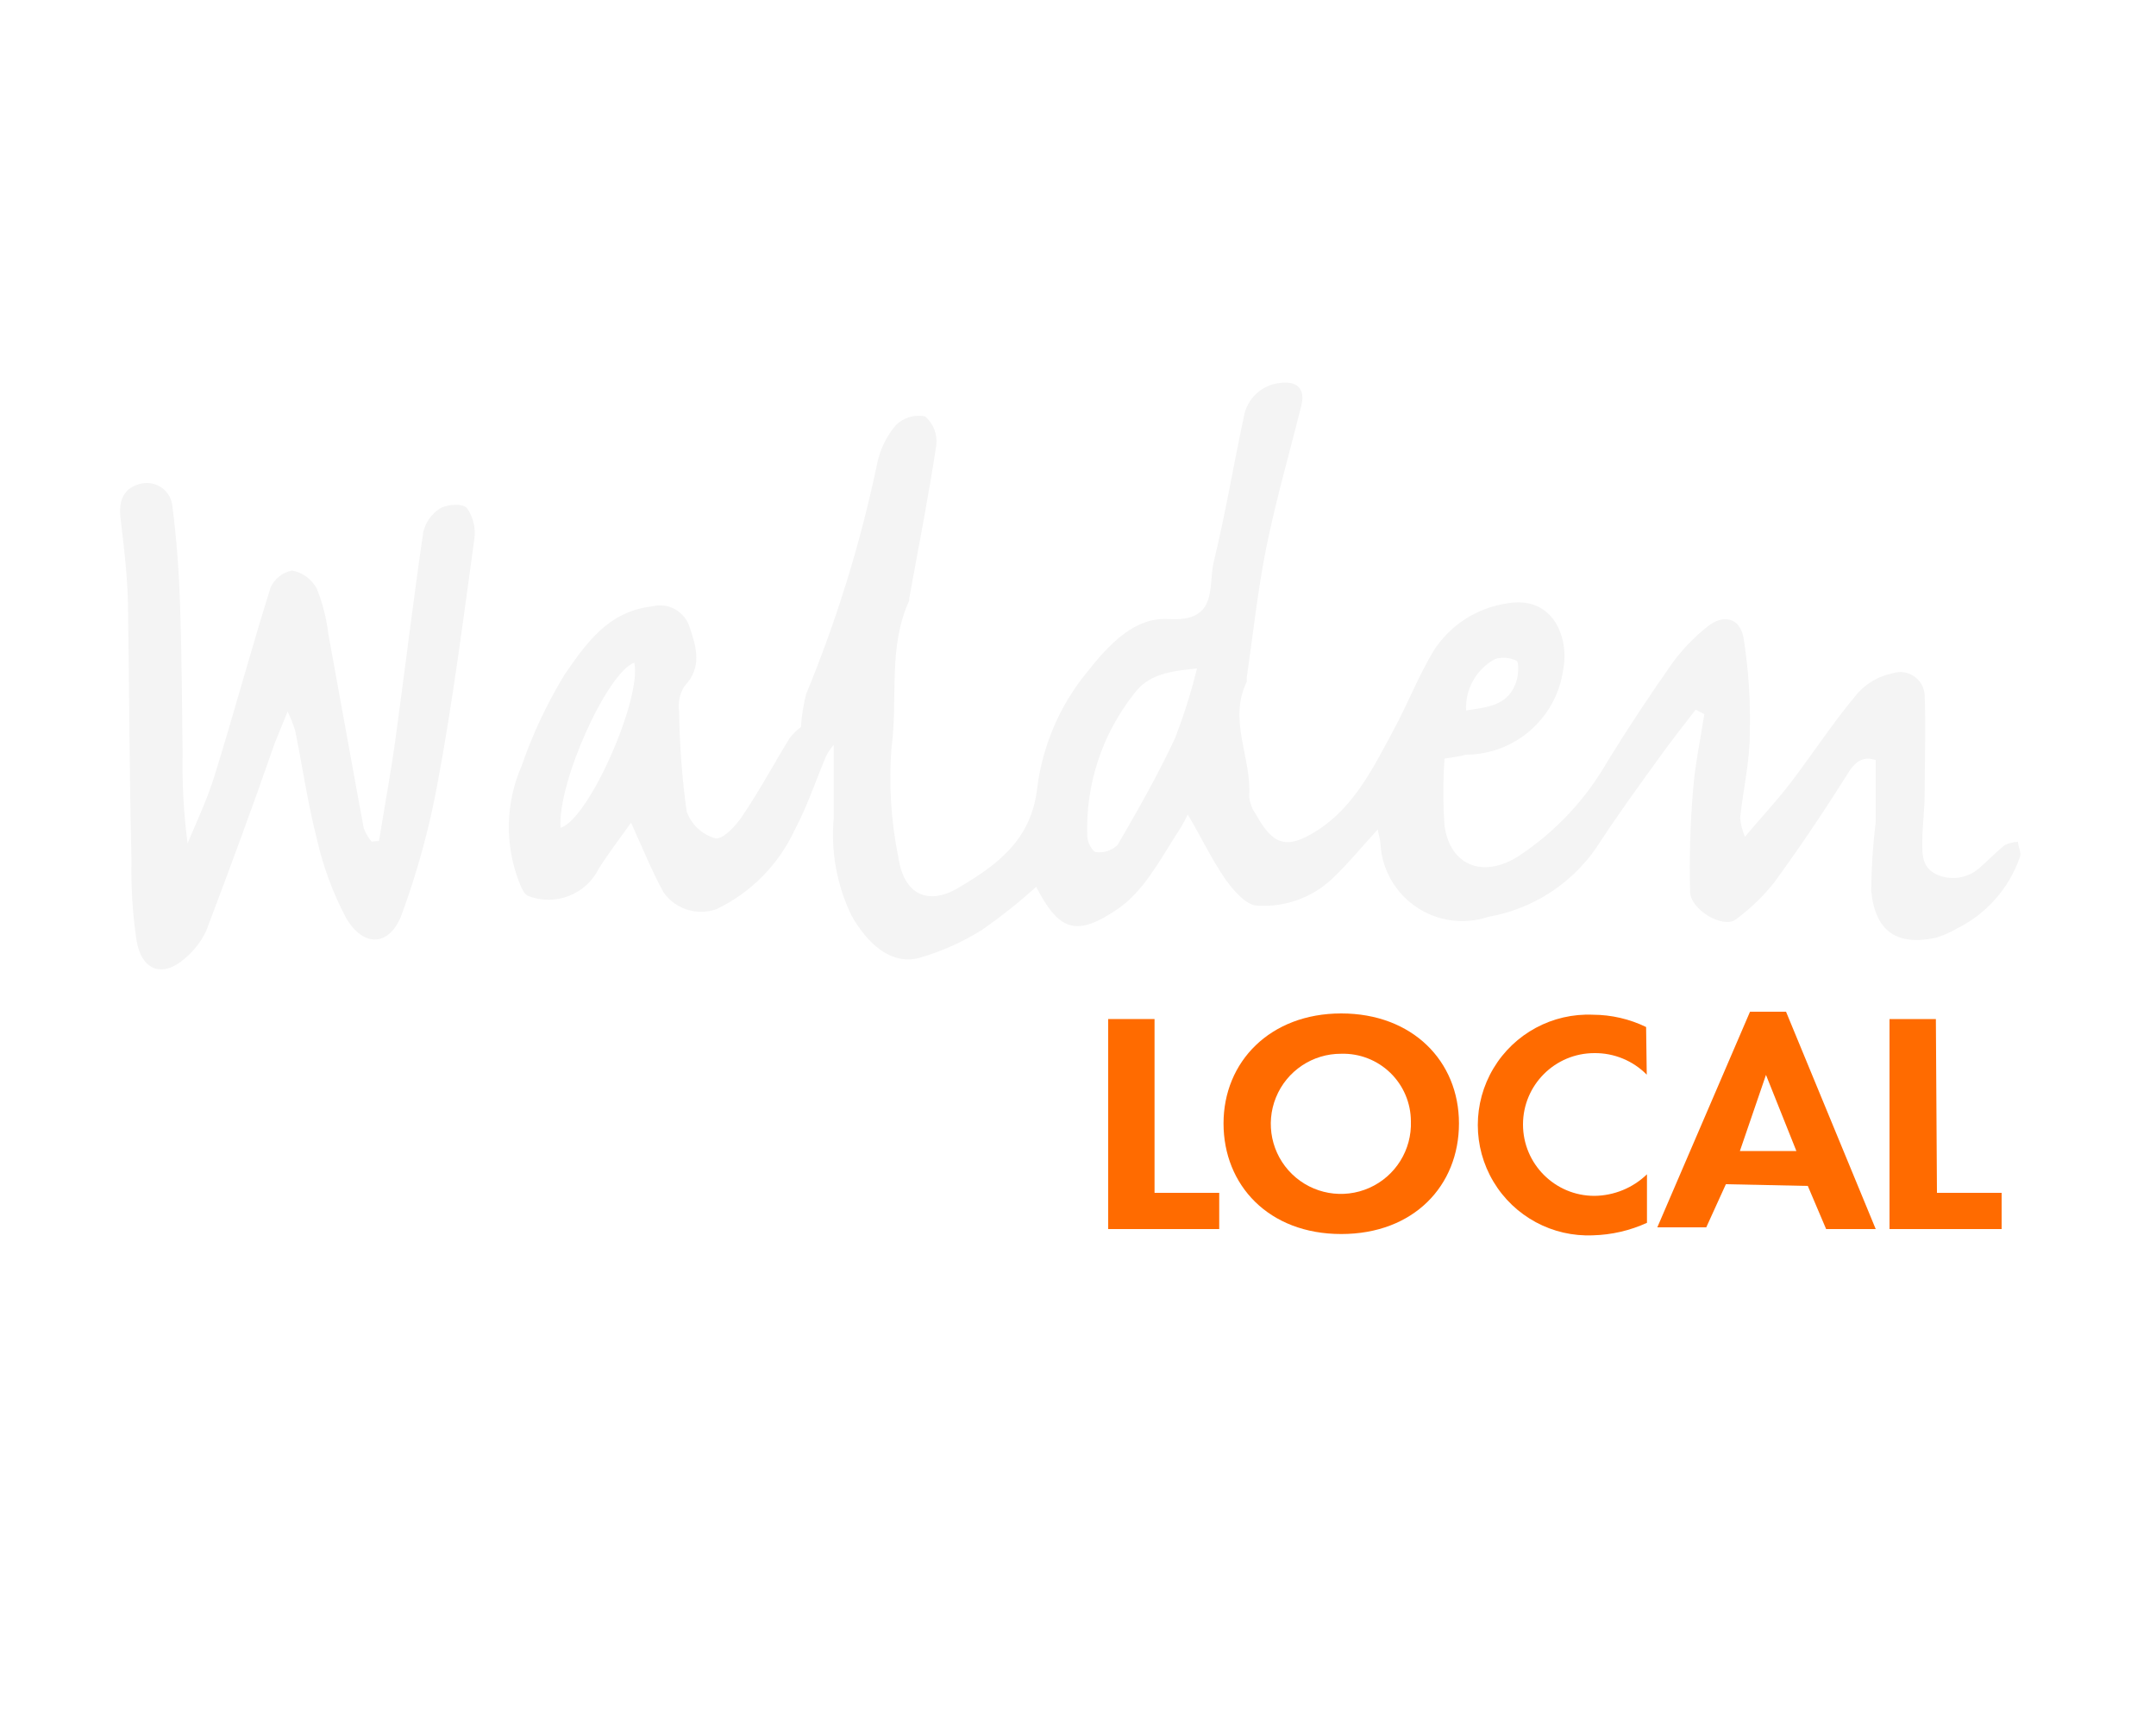
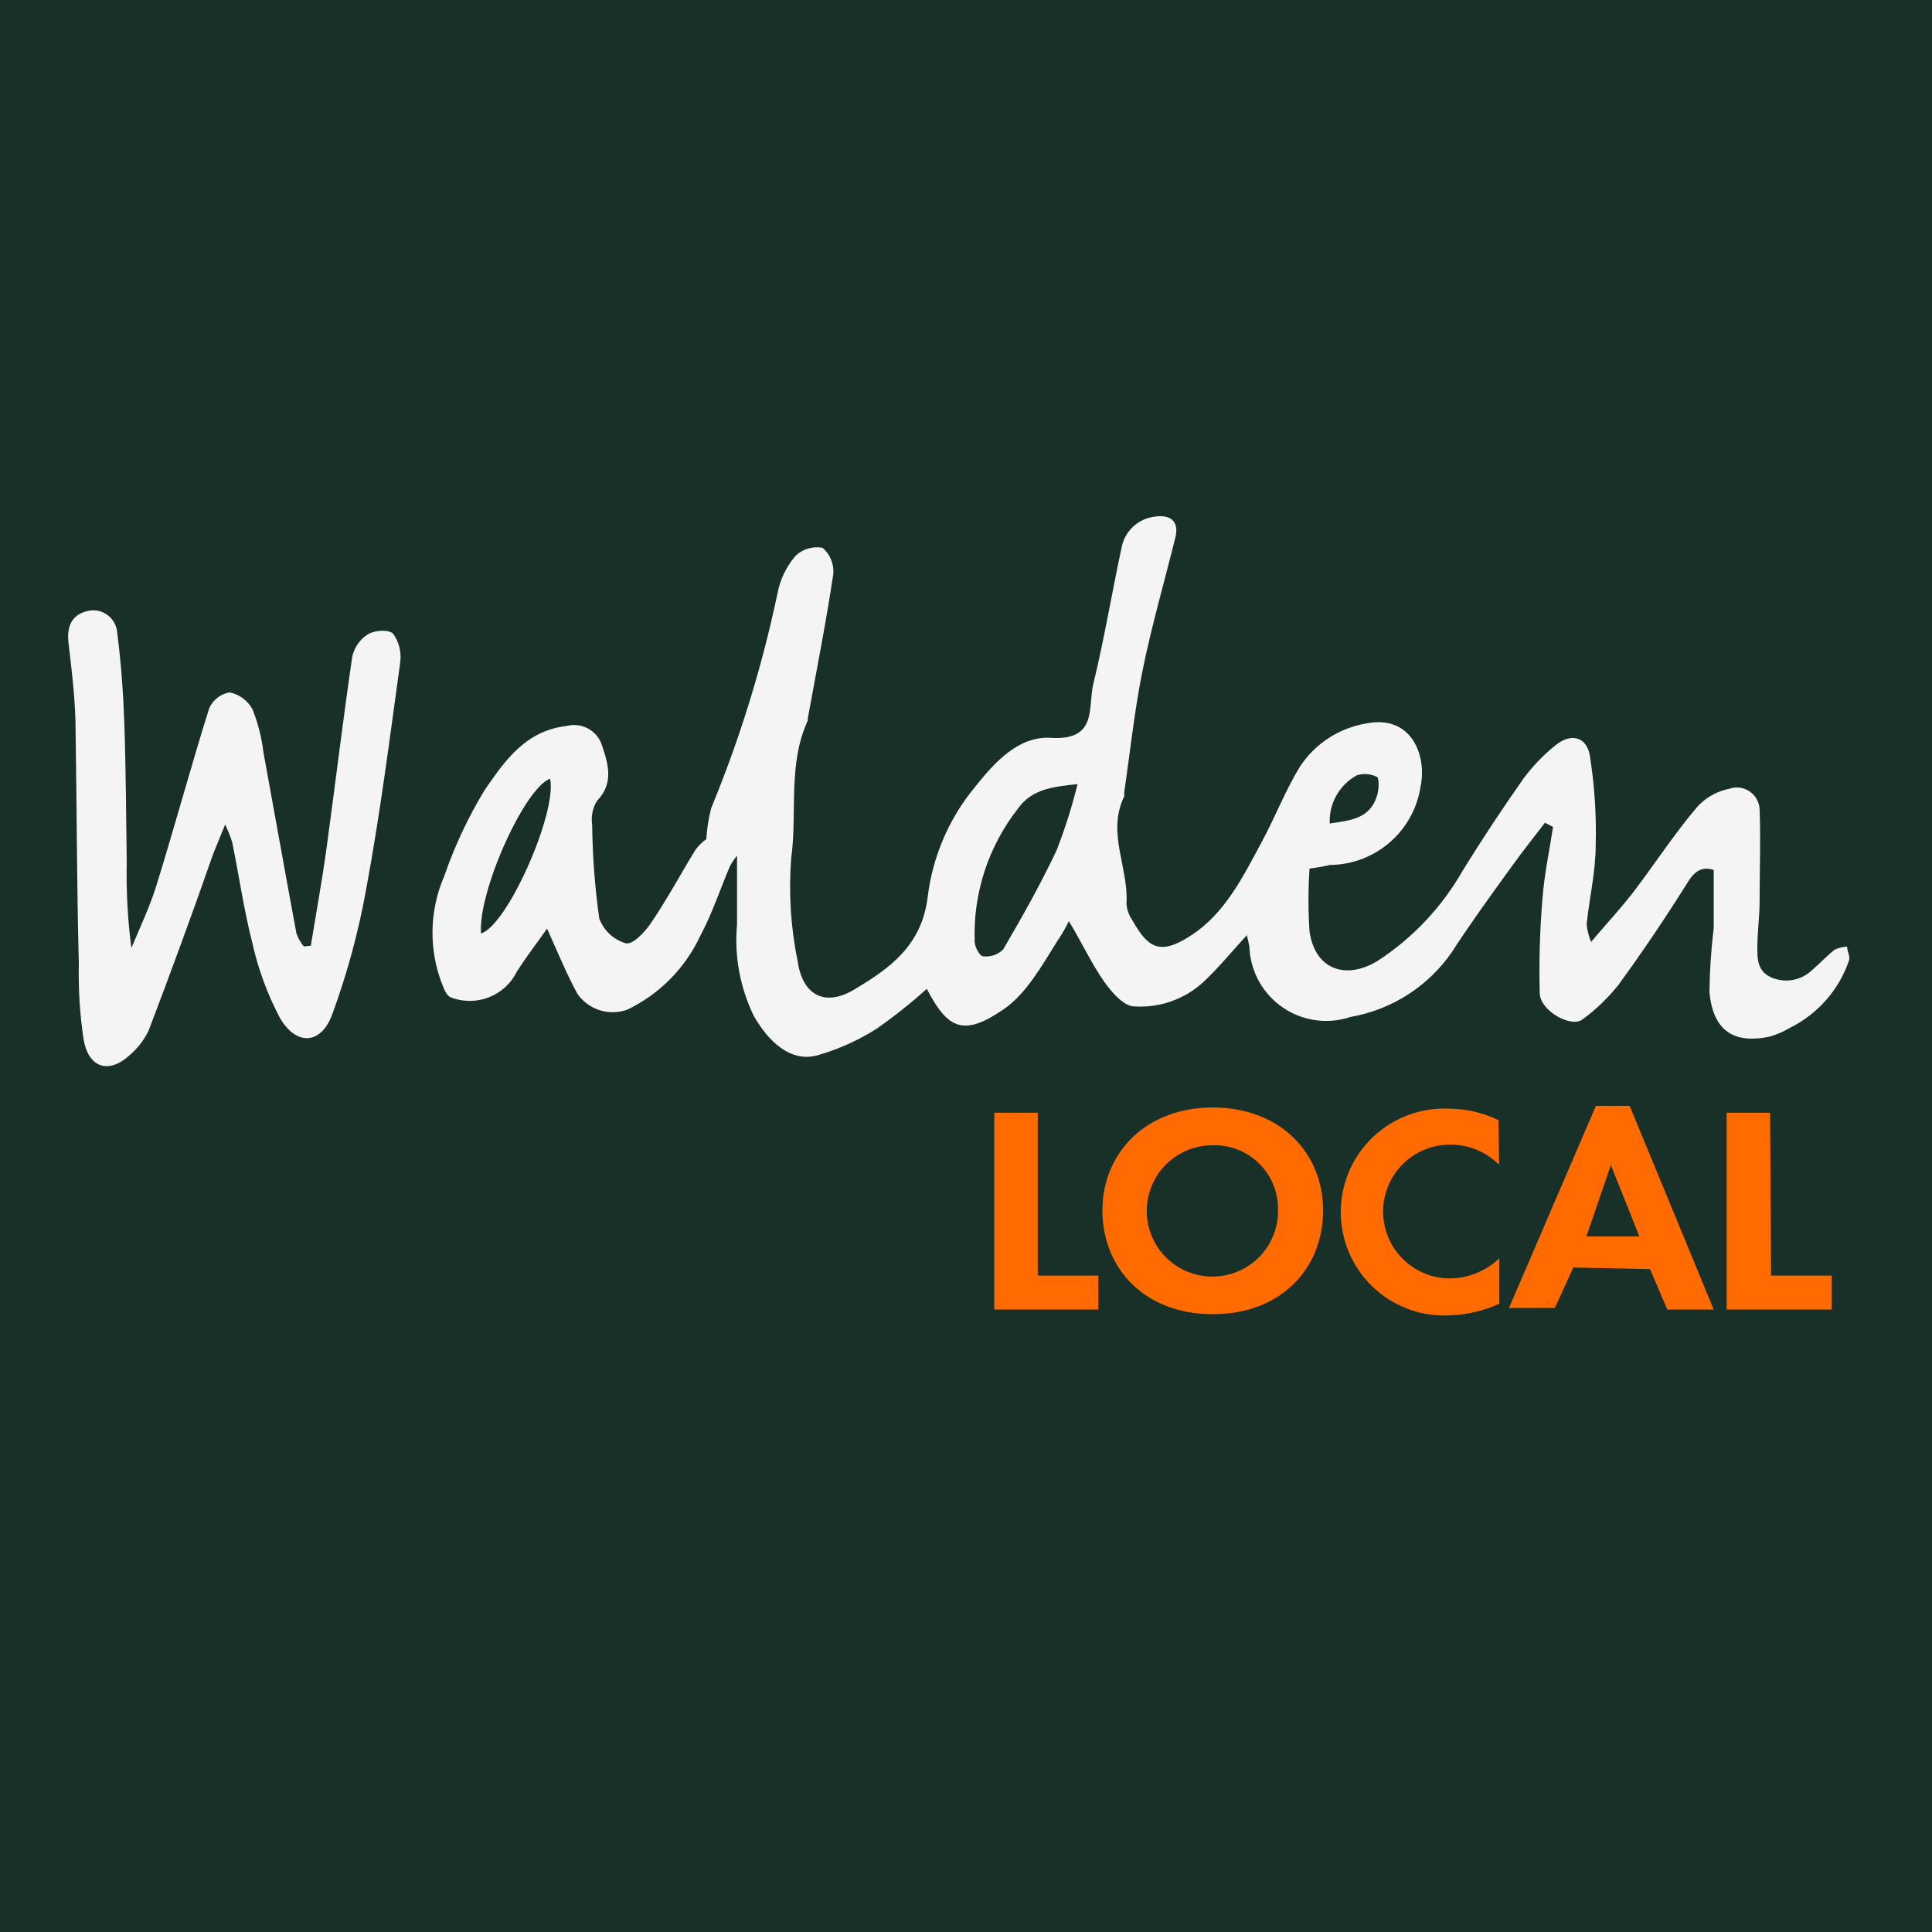
- <svg xmlns="http://www.w3.org/2000/svg" viewBox="0 50 100 80">
-   <defs>
-     <style>
-       .cls-1,.cls-2,.cls-3,.cls-4,.cls-5{fill-rule:evenodd;}.cls-2{fill:#b9ce95;}.cls-3{fill:#a8b1ad;}.cls-4{fill:#788681;}.cls-5{fill:#61726c;}.cls-6{fill:none;stroke:#183029;stroke-miterlimit:10;stroke-width:2.9px;}.cls-7{fill:#183029;}.cls-8{fill:#f4f4f4;}.cls-9{fill:#ff6b00;}
-     </style>
-   </defs>
-   <g id="Layer_2" data-name="Layer 2">
-     <g id="WL_full_logo" data-name="WL full logo">
-       <path class="cls-8" d="M67,85.18a22.57,22.57,0,0,0,0,3.12c.27,1.86,1.78,2.42,3.38,1.44a13,13,0,0,0,4.21-4.48q1.43-2.31,3-4.54a8.71,8.71,0,0,1,1.58-1.64c.75-.62,1.54-.44,1.7.51A24,24,0,0,1,81.16,84c0,1.32-.31,2.62-.45,3.94a3.33,3.33,0,0,0,.22.87c.77-.91,1.48-1.67,2.11-2.49,1.06-1.39,2-2.85,3.14-4.19a2.92,2.92,0,0,1,1.59-.9,1.13,1.13,0,0,1,1.5,1c.06,1.52,0,3,0,4.56,0,.73-.1,1.46-.11,2.18s0,1.3.72,1.61a1.85,1.85,0,0,0,2-.39c.38-.32.72-.7,1.11-1a1.61,1.61,0,0,1,.61-.15c0,.23.17.51.09.7a5.81,5.81,0,0,1-2.9,3.31,4.57,4.57,0,0,1-1,.44c-1.81.39-2.82-.3-3-2.18a28.25,28.25,0,0,1,.21-3.19c0-.94,0-1.88,0-2.87-.53-.18-.92,0-1.3.63-1.08,1.72-2.22,3.42-3.42,5.06a9.22,9.22,0,0,1-1.77,1.7c-.56.44-2.09-.42-2.12-1.28a43.14,43.14,0,0,1,.14-4.74c.09-1.17.34-2.33.52-3.5l-.4-.21c-.57.74-1.15,1.47-1.7,2.24-1,1.38-2,2.76-2.92,4.18a7.69,7.69,0,0,1-5,3.19,3.8,3.8,0,0,1-5-3.35c0-.21-.08-.43-.13-.7-.76.83-1.41,1.63-2.16,2.33a4.62,4.62,0,0,1-3.41,1.2c-.52,0-1.12-.7-1.49-1.22-.65-.93-1.14-2-1.75-3a7.63,7.63,0,0,1-.58,1C53.74,90,53,91.35,51.88,92.13c-2,1.38-2.78,1-3.82-1a25.69,25.69,0,0,1-2.52,2,11.41,11.41,0,0,1-2.89,1.29c-1.36.37-2.45-.72-3.15-1.95a8.59,8.59,0,0,1-.83-4.53c0-1.12,0-2.24,0-3.4a2.9,2.9,0,0,0-.35.52c-.49,1.15-.88,2.35-1.47,3.45a7.62,7.62,0,0,1-3.61,3.65,2.13,2.13,0,0,1-2.46-.77c-.55-1-1-2.11-1.51-3.24-.44.63-1,1.35-1.49,2.12a2.6,2.6,0,0,1-3.28,1.28c-.17-.06-.3-.34-.38-.54a7.05,7.05,0,0,1,.07-5.48,22,22,0,0,1,2-4.25c1-1.44,2-2.92,4.06-3.16A1.45,1.45,0,0,1,32,79.12c.3.9.58,1.84-.26,2.71A1.74,1.74,0,0,0,31.5,83a37.11,37.11,0,0,0,.35,4.64,2,2,0,0,0,1.33,1.24c.37.06,1-.63,1.3-1.11.77-1.14,1.42-2.36,2.14-3.53a2.47,2.47,0,0,1,.53-.52,8.09,8.09,0,0,1,.24-1.53,60.26,60.26,0,0,0,3.28-10.62,4,4,0,0,1,.88-1.85,1.51,1.51,0,0,1,1.36-.41,1.54,1.54,0,0,1,.52,1.32c-.36,2.39-.83,4.76-1.26,7.13a.38.38,0,0,1,0,.1c-1,2.17-.51,4.55-.82,6.81a18.37,18.37,0,0,0,.32,5.1c.25,1.7,1.36,2.25,2.79,1.4,1.77-1.05,3.37-2.19,3.65-4.63a10.52,10.52,0,0,1,2.32-5.38c1-1.26,2.18-2.55,3.77-2.45,2.34.15,1.82-1.55,2.1-2.67.54-2.21.91-4.47,1.39-6.7a1.9,1.9,0,0,1,1.68-1.58c.75-.1,1.17.23,1,1-.55,2.22-1.19,4.42-1.64,6.65-.4,2-.61,4-.9,6,0,.07,0,.14,0,.2-.88,1.79.23,3.54.11,5.31a1.68,1.68,0,0,0,.3.83c.76,1.36,1.36,1.72,2.83.78,1.73-1.09,2.63-2.93,3.57-4.68.66-1.22,1.16-2.53,1.88-3.71A4.89,4.89,0,0,1,69.8,78c2.27-.46,3,1.62,2.7,3.08A4.57,4.57,0,0,1,68,85C67.75,85.06,67.46,85.12,67,85.18ZM55.52,81c-1.22.13-2.25.24-2.94,1.2a10.07,10.07,0,0,0-2.15,6.59c0,.27.25.72.41.73a1.21,1.21,0,0,0,1-.34c.94-1.61,1.86-3.24,2.65-4.92A26.42,26.42,0,0,0,55.52,81ZM26,88.39c1.31-.39,3.78-6,3.42-7.66C28.16,81.19,25.85,86.3,26,88.39ZM68,82.95c1-.16,2-.21,2.35-1.41.08-.29.1-.8,0-.89a1.35,1.35,0,0,0-1-.09A2.57,2.57,0,0,0,68,82.95Z" />
-       <path class="cls-8" d="M17.58,89c.26-1.62.56-3.23.78-4.85.43-3.15.81-6.32,1.27-9.46a1.77,1.77,0,0,1,.78-1.11c.34-.2,1.07-.25,1.26,0A2,2,0,0,1,22,75c-.52,3.77-1,7.55-1.7,11.3a36.91,36.91,0,0,1-1.66,6.09c-.55,1.51-1.79,1.58-2.6.16a14.87,14.87,0,0,1-1.35-3.67c-.42-1.64-.66-3.33-1-5a6.45,6.45,0,0,0-.35-.88c-.26.65-.45,1.08-.62,1.53-1,2.88-2.07,5.78-3.16,8.65a3.73,3.73,0,0,1-1,1.28c-1,.89-2,.57-2.23-.86A21.87,21.87,0,0,1,6.1,89.9C6,86.06,6,82.22,5.94,78.39c0-1.46-.18-2.92-.35-4.37-.1-.83.16-1.43,1-1.6A1.19,1.19,0,0,1,8,73.51c.19,1.48.3,3,.35,4.46.08,2.31.09,4.63.12,6.94a28,28,0,0,0,.23,4.2c.42-1,.92-2.06,1.25-3.13.9-2.9,1.69-5.84,2.6-8.73a1.36,1.36,0,0,1,1-.79,1.66,1.66,0,0,1,1.14.83,8.36,8.36,0,0,1,.54,2.11c.55,3,1.08,6,1.64,9a2.26,2.26,0,0,0,.36.63Z" />
-       <path class="cls-9" d="M53.55,105.32h3V107H51.4V97.26h2.15Z" />
-       <path class="cls-9" d="M62.21,107.23c-3.37,0-5.46-2.27-5.46-5.13S58.91,97,62.21,97s5.46,2.21,5.46,5.1S65.57,107.23,62.21,107.23Zm0-8.36A3.25,3.25,0,1,0,65.44,102,3.14,3.14,0,0,0,62.21,98.87Z" />
-       <path class="cls-9" d="M76.38,99.84a3.36,3.36,0,0,0-2.43-1,3.31,3.31,0,0,0,0,6.62,3.56,3.56,0,0,0,2.44-1v2.25a6.42,6.42,0,0,1-2.5.58,5.12,5.12,0,1,1,0-10.23,5.69,5.69,0,0,1,2.46.57Z" />
-       <path class="cls-9" d="M80.05,104.92l-.91,2H76.87l4.3-10h1.67L87,107h-2.3l-.85-2Zm1.86-5.07h0l-1.21,3.53h2.62Z" />
-       <path class="cls-9" d="M89.84,105.32h3V107h-5.2V97.26h2.15Z" />
+ <svg xmlns="http://www.w3.org/2000/svg" version="1.1" width="2000" height="2000" viewBox="0 0 2000 2000" xml:space="preserve">
+   <rect width="100%" height="100%" fill="#183028" />
+   <g transform="matrix(1 0 0 1 1000 1000)" id="c8f324f9-7ee1-4aaf-b6bb-04111541c23c">
+     <rect style="stroke: none; stroke-width: 1; stroke-dasharray: none; stroke-linecap: butt; stroke-dashoffset: 0; stroke-linejoin: miter; stroke-miterlimit: 4; fill: rgb(255,255,255); fill-rule: nonzero; opacity: 1; visibility: hidden;" vector-effect="non-scaling-stroke" x="-1000" y="-1000" rx="0" ry="0" width="2000" height="2000" />
+   </g>
+   <g transform="matrix(Infinity NaN NaN Infinity 0 0)" id="181d5f6a-bd08-4503-9dfa-2e534452ce6c" />
+   <g transform="matrix(20.92 0 0 20.92 1000 1000)">
+     <g style="">
+       <g transform="matrix(1 0 0 1 8.66 -8.88)" id="WL_full_logo">
+         <path style="stroke: none; stroke-width: 1; stroke-dasharray: none; stroke-linecap: butt; stroke-dashoffset: 0; stroke-linejoin: miter; stroke-miterlimit: 4; fill: rgb(244,244,244); fill-rule: nonzero; opacity: 1;" vector-effect="non-scaling-stroke" transform=" translate(-58.66, -81.12)" d="M 67 85.18 C 66.928 86.219 66.928 87.261 67 88.3 C 67.27 90.16 68.78 90.72 70.38 89.74 C 72.121 88.605 73.565 87.068 74.59 85.26 Q 76.02 82.95 77.59 80.72 C 78.043 80.107 78.574 79.555 79.17 79.08 C 79.92 78.46 80.71 78.64 80.87 79.59 C 81.102 81.048 81.199 82.524 81.16 84 C 81.16 85.32 80.85 86.62 80.71 87.94 C 80.744 88.239 80.818 88.531 80.93 88.81 C 81.7 87.9 82.41 87.14 83.04 86.32 C 84.1 84.93 85.04 83.47 86.18 82.13 C 86.6 81.668 87.157 81.352 87.77 81.23 C 88.104 81.113 88.474 81.16 88.769 81.357 C 89.063 81.553 89.249 81.876 89.27 82.23 C 89.33 83.75 89.27 85.23 89.27 86.79 C 89.27 87.52 89.17 88.25 89.16 88.97 C 89.15 89.69 89.16 90.27 89.88 90.58 C 90.565 90.862 91.351 90.709 91.88 90.19 C 92.26 89.87 92.6 89.49 92.99 89.19 C 93.182 89.1 93.389 89.049 93.6 89.04 C 93.6 89.27 93.77 89.55 93.69 89.74 C 93.195 91.181 92.153 92.37 90.79 93.05 C 90.475 93.236 90.14 93.384 89.79 93.49 C 87.98 93.88 86.97 93.19 86.79 91.31 C 86.8 90.244 86.87 89.179 87 88.12 C 87 87.18 87 86.24 87 85.25 C 86.47 85.07 86.08 85.25 85.7 85.88 C 84.62 87.6 83.48 89.3 82.28 90.94 C 81.768 91.583 81.173 92.155 80.51 92.64 C 79.95 93.08 78.42 92.22 78.39 91.36 C 78.35 89.779 78.396 88.196 78.53 86.62 C 78.62 85.45 78.87 84.29 79.05 83.12 L 78.65 82.91 C 78.08 83.65 77.5 84.38 76.95 85.15 C 75.95 86.53 74.95 87.91 74.03 89.33 C 72.857 91.019 71.056 92.168 69.03 92.52 C 67.913 92.895 66.685 92.73 65.706 92.074 C 64.728 91.418 64.108 90.346 64.03 89.17 C 64.03 88.96 63.95 88.74 63.9 88.47 C 63.14 89.3 62.49 90.1 61.74 90.8 C 60.814 91.647 59.582 92.08 58.33 92 C 57.81 92 57.21 91.3 56.84 90.78 C 56.19 89.85 55.7 88.78 55.09 87.78 C 54.922 88.128 54.728 88.462 54.51 88.78 C 53.74 90 53 91.35 51.88 92.13 C 49.88 93.51 49.1 93.13 48.06 91.13 C 47.263 91.849 46.421 92.517 45.54 93.13 C 44.641 93.692 43.669 94.126 42.65 94.42 C 41.29 94.79 40.2 93.7 39.5 92.47 C 38.816 91.064 38.529 89.497 38.67 87.94 C 38.67 86.82 38.67 85.7 38.67 84.54 C 38.535 84.7 38.418 84.875 38.32 85.06 C 37.83 86.21 37.44 87.41 36.85 88.51 C 36.105 90.108 34.829 91.398 33.24 92.16 C 32.34 92.485 31.334 92.17 30.78 91.39 C 30.23 90.39 29.78 89.28 29.27 88.15 C 28.83 88.78 28.27 89.5 27.78 90.27 C 27.186 91.485 25.76 92.041 24.5 91.55 C 24.33 91.49 24.2 91.21 24.12 91.01 C 23.403 89.249 23.429 87.272 24.19 85.53 C 24.703 84.046 25.374 82.621 26.19 81.28 C 27.19 79.84 28.19 78.36 30.25 78.12 C 31.008 77.927 31.782 78.369 32 79.12 C 32.3 80.02 32.58 80.96 31.74 81.83 C 31.524 82.179 31.439 82.594 31.5 83 C 31.519 84.552 31.636 86.102 31.85 87.64 C 32.069 88.243 32.564 88.704 33.18 88.88 C 33.55 88.94 34.18 88.25 34.48 87.77 C 35.25 86.63 35.9 85.41 36.62 84.24 C 36.769 84.041 36.948 83.866 37.15 83.72 C 37.181 83.203 37.261 82.691 37.39 82.19 C 38.808 78.759 39.906 75.203 40.67 71.57 C 40.798 70.887 41.101 70.25 41.55 69.72 C 41.907 69.365 42.417 69.212 42.91 69.31 C 43.288 69.639 43.482 70.132 43.43 70.63 C 43.07 73.02 42.6 75.39 42.17 77.76 C 42.174 77.793 42.174 77.827 42.17 77.86 C 41.17 80.03 41.66 82.41 41.35 84.67 C 41.219 86.377 41.326 88.093 41.67 89.77 C 41.92 91.47 43.03 92.02 44.46 91.17 C 46.23 90.12 47.83 88.98 48.11 86.54 C 48.358 84.563 49.163 82.697 50.43 81.16 C 51.43 79.9 52.61 78.61 54.2 78.71 C 56.54 78.86 56.02 77.16 56.3 76.04 C 56.84 73.83 57.21 71.57 57.69 69.34 C 57.83 68.495 58.518 67.848 59.37 67.76 C 60.12 67.66 60.54 67.99 60.37 68.76 C 59.82 70.98 59.18 73.18 58.73 75.41 C 58.33 77.41 58.12 79.41 57.83 81.41 C 57.83 81.48 57.83 81.55 57.83 81.61 C 56.95 83.4 58.06 85.15 57.94 86.92 C 57.964 87.218 58.068 87.505 58.24 87.75 C 59 89.11 59.6 89.47 61.07 88.53 C 62.8 87.44 63.7 85.6 64.64 83.85 C 65.3 82.63 65.8 81.32 66.52 80.14 C 67.267 79.001 68.456 78.225 69.8 78 C 72.07 77.54 72.8 79.62 72.5 81.08 C 72.178 83.321 70.264 84.988 68 85 C 67.75 85.06 67.46 85.12 67 85.18 Z M 55.52 81 C 54.3 81.13 53.27 81.24 52.58 82.2 C 51.106 84.073 50.344 86.408 50.43 88.79 C 50.43 89.06 50.68 89.51 50.84 89.52 C 51.208 89.566 51.576 89.441 51.84 89.18 C 52.78 87.57 53.7 85.94 54.49 84.26 C 54.903 83.197 55.247 82.108 55.52 81 Z M 26 88.39 C 27.31 88 29.78 82.39 29.42 80.73 C 28.16 81.19 25.85 86.3 26 88.39 Z M 68 82.95 C 69 82.79 70 82.74 70.35 81.54 C 70.43 81.25 70.45 80.74 70.35 80.65 C 70.041 80.493 69.683 80.46 69.35 80.56 C 68.477 81.03 67.951 81.96 68 82.95 Z" stroke-linecap="round" />
+       </g>
+       <g transform="matrix(1 0 0 1 -36.2 -6.32)" id="WL_full_logo">
+         <path style="stroke: none; stroke-width: 1; stroke-dasharray: none; stroke-linecap: butt; stroke-dashoffset: 0; stroke-linejoin: miter; stroke-miterlimit: 4; fill: rgb(244,244,244); fill-rule: nonzero; opacity: 1;" vector-effect="non-scaling-stroke" transform=" translate(-13.8, -83.68)" d="M 17.58 89 C 17.84 87.38 18.14 85.77 18.36 84.15 C 18.79 81 19.17 77.83 19.63 74.69 C 19.732 74.231 20.013 73.832 20.41 73.58 C 20.75 73.38 21.48 73.33 21.67 73.58 C 21.955 73.995 22.073 74.502 22 75 C 21.48 78.77 21 82.55 20.3 86.3 C 19.922 88.374 19.366 90.411 18.64 92.39 C 18.09 93.9 16.85 93.97 16.04 92.55 C 15.43 91.391 14.976 90.157 14.69 88.88 C 14.27 87.24 14.03 85.55 13.69 83.88 C 13.595 83.578 13.478 83.284 13.34 83 C 13.08 83.65 12.89 84.08 12.72 84.53 C 11.72 87.41 10.65 90.31 9.56 93.18 C 9.325 93.675 8.983 94.112 8.56 94.46 C 7.56 95.35 6.56 95.03 6.33 93.6 C 6.149 92.375 6.072 91.138 6.1 89.9 C 6 86.06 6 82.22 5.94 78.39 C 5.94 76.93 5.76 75.47 5.59 74.02 C 5.49 73.19 5.75 72.59 6.59 72.42 C 6.925 72.356 7.271 72.439 7.54 72.648 C 7.81 72.856 7.977 73.17 8 73.51 C 8.19 74.99 8.3 76.51 8.35 77.97 C 8.43 80.28 8.44 82.6 8.47 84.91 C 8.441 86.314 8.518 87.718 8.7 89.11 C 9.12 88.11 9.62 87.05 9.95 85.98 C 10.85 83.08 11.64 80.14 12.55 77.25 C 12.732 76.837 13.106 76.541 13.55 76.46 C 14.034 76.553 14.452 76.858 14.69 77.29 C 14.961 77.967 15.143 78.676 15.23 79.4 C 15.78 82.4 16.31 85.4 16.87 88.4 C 16.955 88.628 17.077 88.841 17.23 89.03 Z" stroke-linecap="round" />
+       </g>
+       <g transform="matrix(1 0 0 1 3.97 12.13)" id="WL_full_logo">
+         <path style="stroke: none; stroke-width: 1; stroke-dasharray: none; stroke-linecap: butt; stroke-dashoffset: 0; stroke-linejoin: miter; stroke-miterlimit: 4; fill: rgb(255,107,0); fill-rule: nonzero; opacity: 1;" vector-effect="non-scaling-stroke" transform=" translate(-53.97, -102.13)" d="M 53.55 105.32 L 56.55 105.32 L 56.55 107 L 51.4 107 L 51.4 97.26 L 53.55 97.26 Z" stroke-linecap="round" />
+       </g>
+       <g transform="matrix(1 0 0 1 12.21 12.12)" id="WL_full_logo">
+         <path style="stroke: none; stroke-width: 1; stroke-dasharray: none; stroke-linecap: butt; stroke-dashoffset: 0; stroke-linejoin: miter; stroke-miterlimit: 4; fill: rgb(255,107,0); fill-rule: nonzero; opacity: 1;" vector-effect="non-scaling-stroke" transform=" translate(-62.21, -102.12)" d="M 62.21 107.23 C 58.84 107.23 56.75 104.96 56.75 102.1 C 56.75 99.24 58.91 97 62.21 97 C 65.51 97 67.67 99.21 67.67 102.1 C 67.67 104.99 65.57 107.23 62.21 107.23 Z M 62.21 98.87 C 60.883 98.863 59.685 99.663 59.183 100.892 C 58.682 102.12 58.978 103.53 59.931 104.454 C 60.884 105.377 62.302 105.629 63.515 105.089 C 64.727 104.549 65.489 103.326 65.44 102 C 65.438 101.153 65.093 100.343 64.485 99.754 C 63.877 99.164 63.057 98.846 62.21 98.87 Z" stroke-linecap="round" />
+       </g>
+       <g transform="matrix(1 0 0 1 22.47 12.18)" id="WL_full_logo">
+         <path style="stroke: none; stroke-width: 1; stroke-dasharray: none; stroke-linecap: butt; stroke-dashoffset: 0; stroke-linejoin: miter; stroke-miterlimit: 4; fill: rgb(255,107,0); fill-rule: nonzero; opacity: 1;" vector-effect="non-scaling-stroke" transform=" translate(-72.47, -102.18)" d="M 76.38 99.84 C 75.739 99.191 74.862 98.83 73.95 98.84 C 72.122 98.84 70.64 100.322 70.64 102.15 C 70.64 103.978 72.122 105.46 73.95 105.46 C 74.861 105.451 75.735 105.093 76.39 104.46 L 76.39 106.71 C 75.604 107.07 74.754 107.267 73.89 107.29 C 72.009 107.373 70.233 106.417 69.268 104.8 C 68.302 103.183 68.302 101.167 69.268 99.55 C 70.233 97.933 72.009 96.977 73.89 97.06 C 74.742 97.063 75.583 97.258 76.35 97.63 Z" stroke-linecap="round" />
+       </g>
+       <g transform="matrix(1 0 0 1 31.94 11.96)" id="WL_full_logo">
+         <path style="stroke: none; stroke-width: 1; stroke-dasharray: none; stroke-linecap: butt; stroke-dashoffset: 0; stroke-linejoin: miter; stroke-miterlimit: 4; fill: rgb(255,107,0); fill-rule: nonzero; opacity: 1;" vector-effect="non-scaling-stroke" transform=" translate(-81.94, -101.96)" d="M 80.05 104.92 L 79.14 106.92 L 76.87 106.92 L 81.17 96.92 L 82.84 96.92 L 87 107 L 84.7 107 L 83.85 105 Z M 81.91 99.85 L 81.91 99.85 L 80.7 103.38 L 83.32 103.38 Z" stroke-linecap="round" />
+       </g>
+       <g transform="matrix(1 0 0 1 40.24 12.13)" id="WL_full_logo">
+         <path style="stroke: none; stroke-width: 1; stroke-dasharray: none; stroke-linecap: butt; stroke-dashoffset: 0; stroke-linejoin: miter; stroke-miterlimit: 4; fill: rgb(255,107,0); fill-rule: nonzero; opacity: 1;" vector-effect="non-scaling-stroke" transform=" translate(-90.24, -102.13)" d="M 89.84 105.32 L 92.84 105.32 L 92.84 107 L 87.64 107 L 87.64 97.26 L 89.79 97.26 Z" stroke-linecap="round" />
+       </g>
    </g>
  </g>
</svg>
